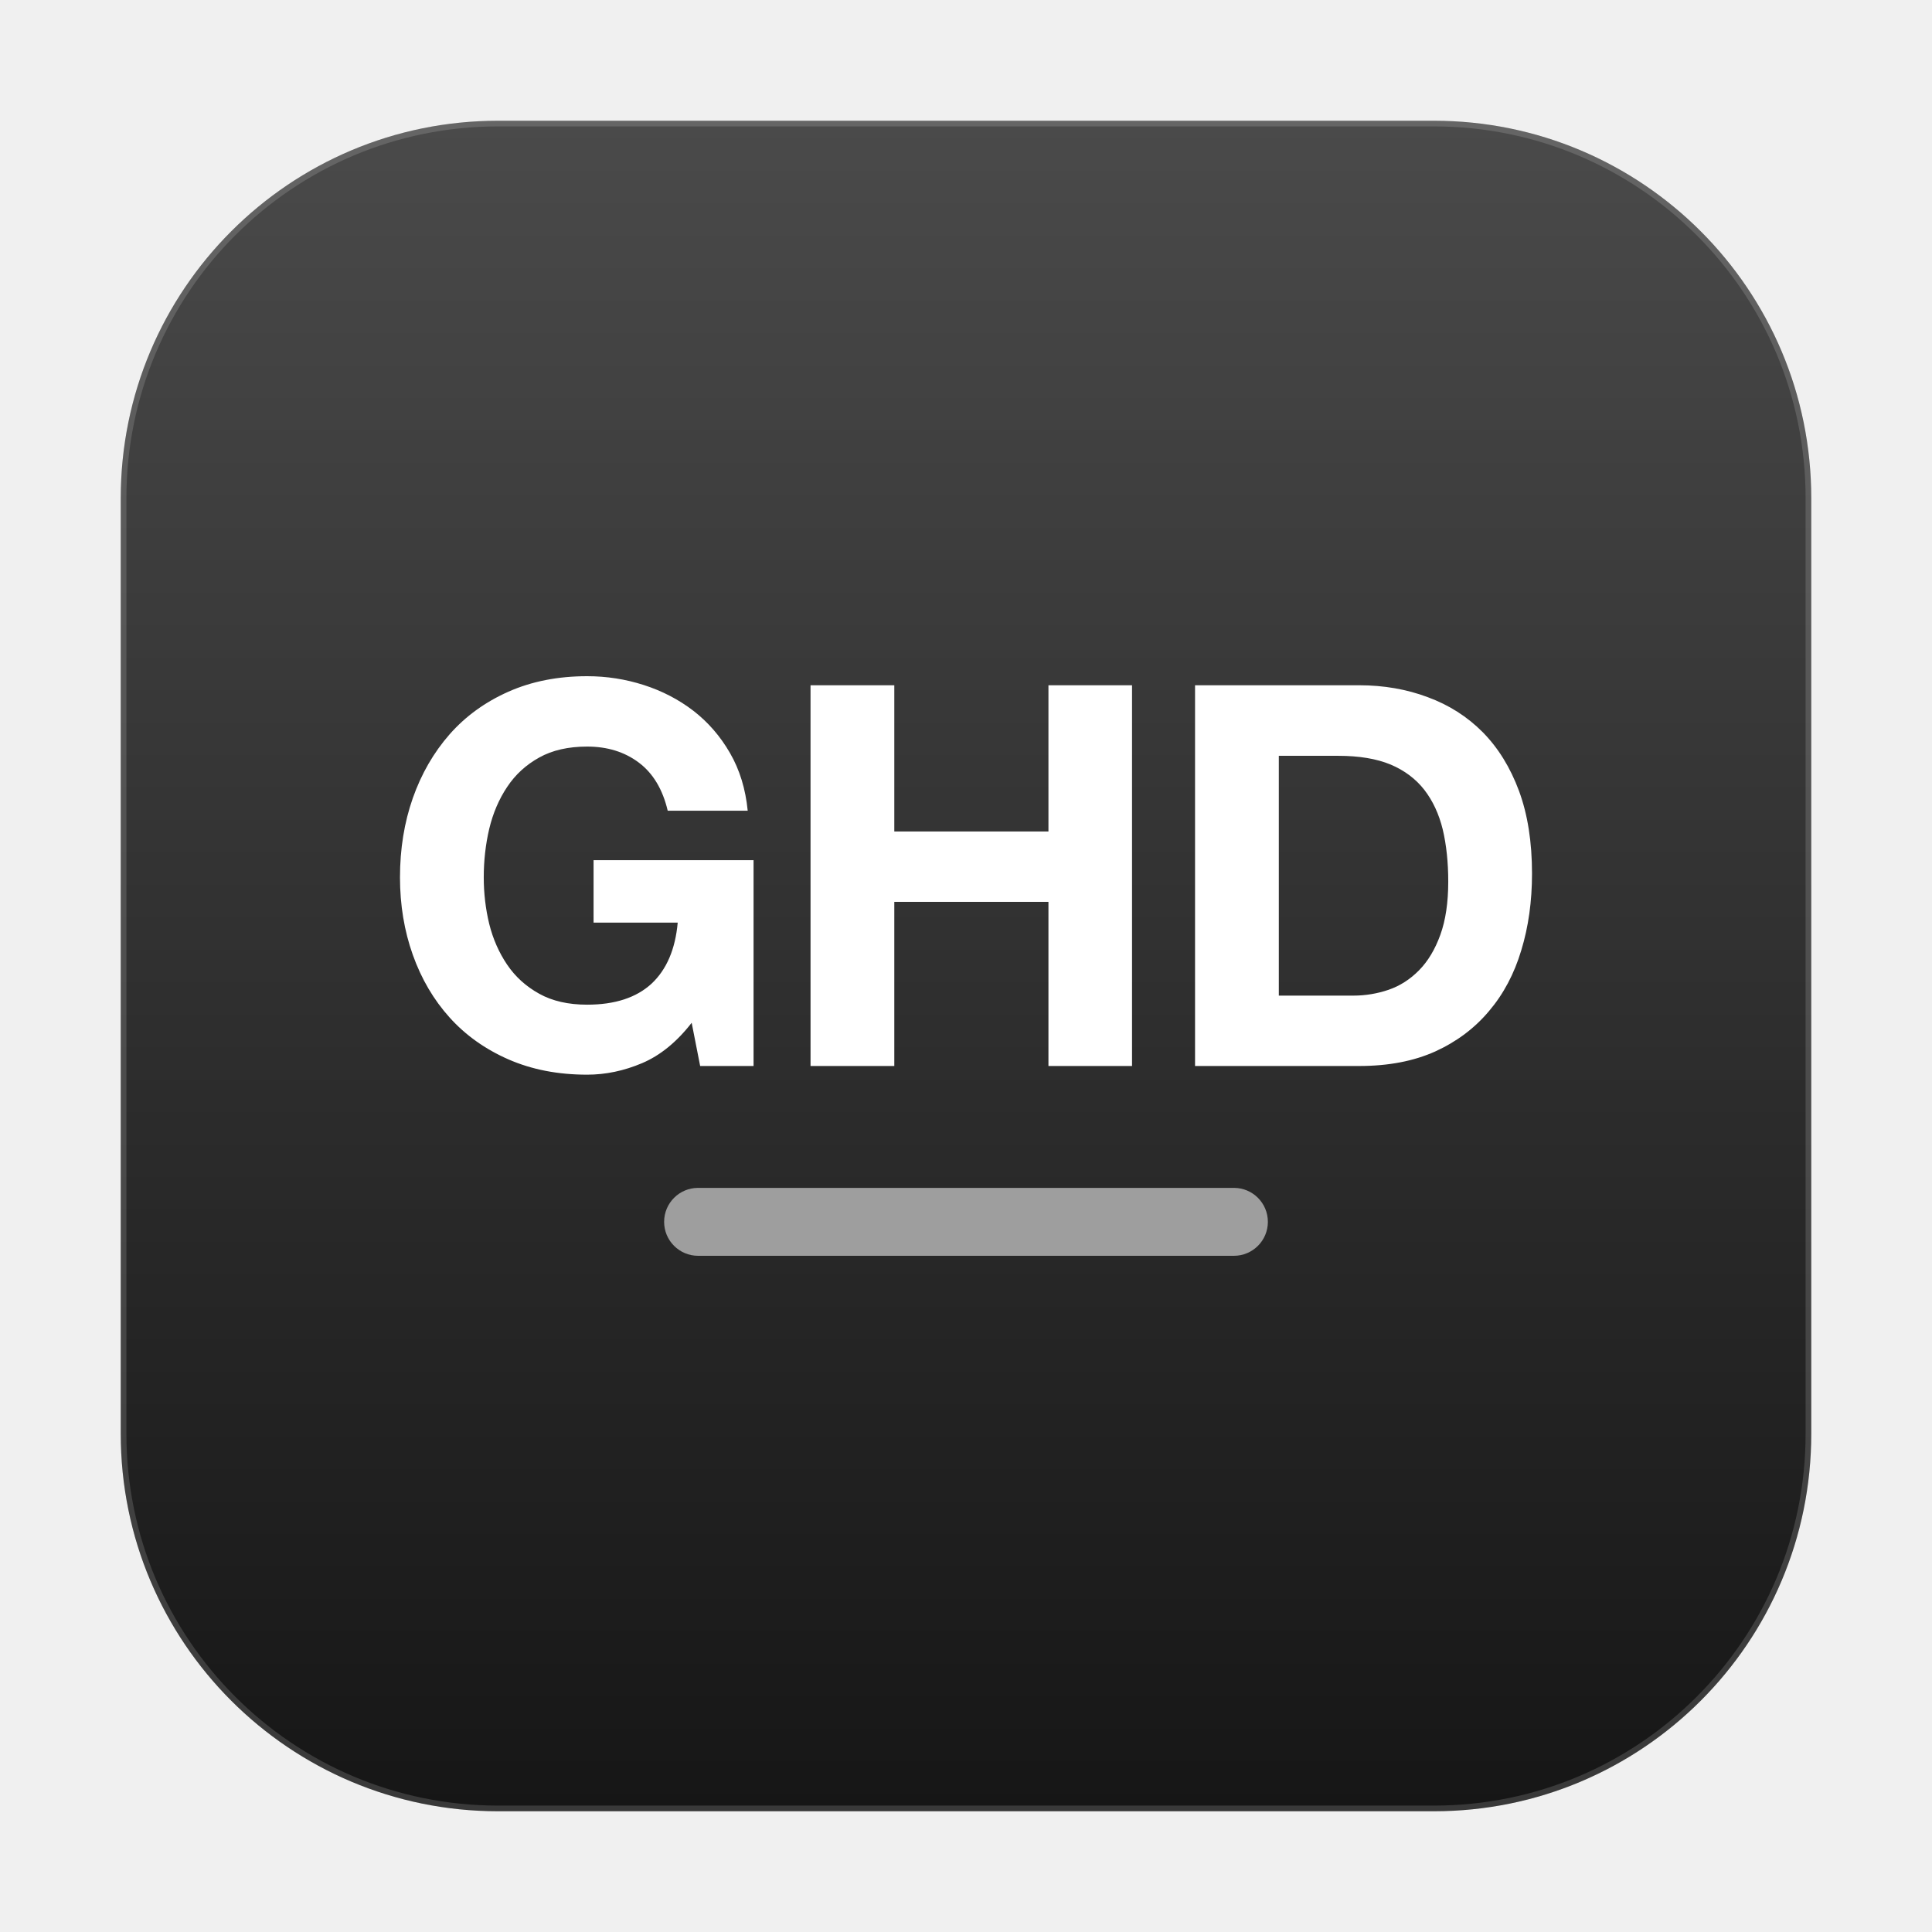
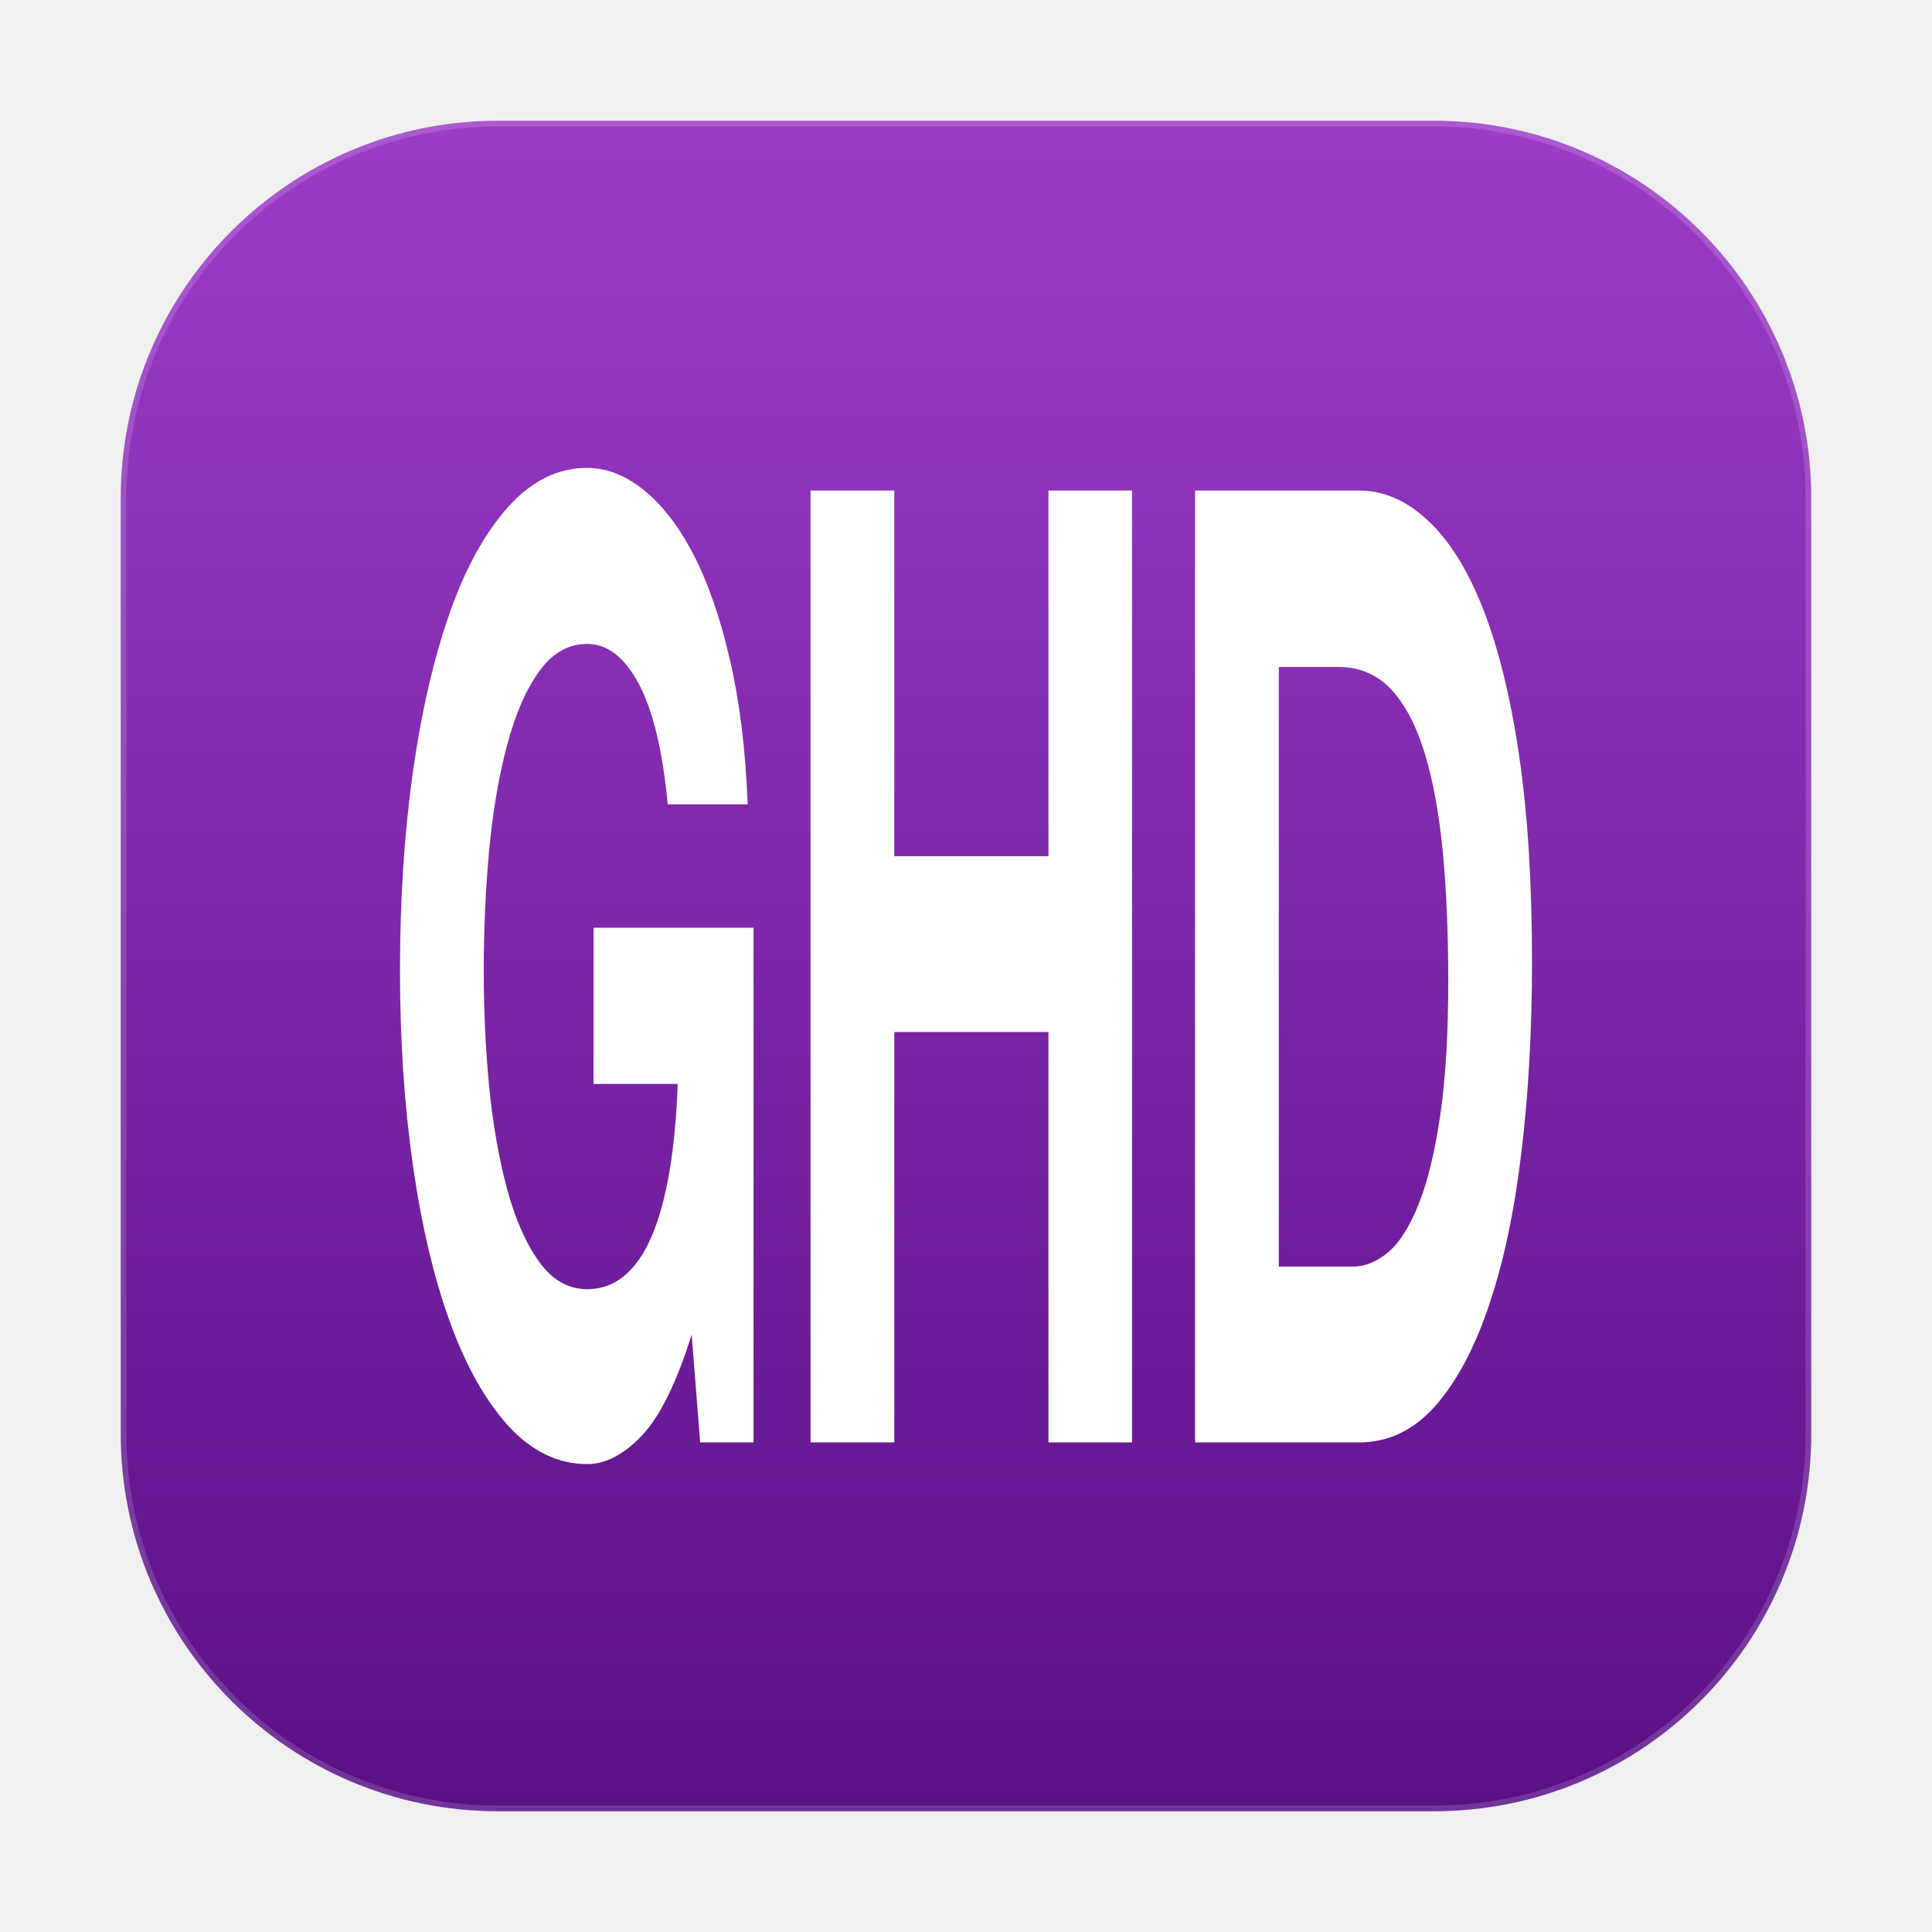
<svg xmlns="http://www.w3.org/2000/svg" width="1024" height="1024" viewBox="0 0 1024 1024">
  <defs>
    <linearGradient id="background" x1="0" y1="0" x2="0" y2="1">
-       <stop offset="0" stop-color="#4a4a4a" />
-       <stop offset="1" stop-color="#161616" />
+       <stop offset="0" stop-color="#9c3cc9" />
+       <stop offset="1" stop-color="#5a1087" />
    </linearGradient>
  </defs>
  <rect x="64" y="64" width="896" height="896" rx="200" fill="url(#background)" />
  <rect x="65.5" y="65.5" width="893" height="893" rx="198.5" fill="none" stroke="#ffffff" stroke-opacity="0.15" stroke-width="3" />
-   <g fill="#ffffff">
-     <path d="M366.6 542.1 371.1 565H399.4V455.9H314.6V489H359.2Q357.3 510.2 345.3 521.4Q333.2 532.5 311.2 532.5Q296.2 532.5 285.8 526.7Q275.3 520.9 268.8 511.3Q262.3 501.7 259.3 489.7Q256.4 477.7 256.4 465Q256.4 451.7 259.3 439.3Q262.3 426.8 268.8 417.1Q275.3 407.3 285.8 401.5Q296.2 395.7 311.2 395.7Q327.3 395.7 338.6 404.2Q349.9 412.7 353.9 429.7H396.3Q394.6 412.4 386.9 399.1Q379.3 385.9 367.6 376.8Q355.9 367.8 341.3 363.1Q326.7 358.4 311.2 358.4Q288 358.4 269.5 366.6Q251 374.8 238.3 389.2Q225.6 403.7 218.8 423Q212 442.4 212 465Q212 487 218.8 506.1Q225.6 525.2 238.3 539.3Q251 553.4 269.5 561.5Q288 569.6 311.2 569.6Q325.9 569.6 340.3 563.5Q354.7 557.4 366.6 542.1ZM429.6 363.2V565H474V478H555.7V565H600V363.2H555.7V440.7H474V363.2ZM677.8 527.7V400.6H709.4Q725.8 400.6 737 405.2Q748.1 409.9 754.9 418.6Q761.7 427.4 764.7 439.7Q767.6 452 767.6 467.3Q767.6 483.9 763.4 495.5Q759.2 507.1 752.1 514.3Q745 521.5 736 524.6Q726.9 527.7 717.3 527.7ZM633.4 363.2V565H720.4Q743.6 565 760.7 557.3Q777.8 549.5 789.2 535.9Q800.7 522.4 806.3 503.7Q812 485.1 812 463Q812 437.9 805.1 419.2Q798.2 400.6 785.9 388.1Q773.6 375.7 756.7 369.5Q739.9 363.2 720.4 363.2Z" />
-     <rect x="352.0" y="629.6" width="320.0" height="36.0" rx="18.0" fill-opacity="0.55" />
-   </g>
+   <path fill="#ffffff" d="M366.6 707.3 371.1 764.5H399.4V491.7H314.6V574.5H359.2Q357.3 627.5 345.3 655.5Q333.2 683.3 311.2 683.3Q296.2 683.3 285.8 668.8Q275.3 654.3 268.8 630.3Q262.3 606.3 259.3 576.3Q256.4 546.3 256.4 514.5Q256.4 481.3 259.3 450.3Q262.3 419 268.8 394.8Q275.3 370.3 285.8 355.8Q296.2 341.3 311.2 341.3Q327.3 341.3 338.6 362.5Q349.9 383.8 353.9 426.3H396.3Q394.6 383 386.9 349.8Q379.3 316.7 367.6 294Q355.9 271.5 341.3 259.8Q326.7 248 311.2 248Q288 248 269.5 268.5Q251 289 238.3 325Q225.6 361.3 218.8 409.5Q212 458 212 514.5Q212 569.5 218.8 617.3Q225.6 665 238.3 700.2Q251 735.5 269.5 755.8Q288 776 311.2 776Q325.9 776 340.3 760.8Q354.7 745.5 366.6 707.3ZM429.6 260V764.5H474V547H555.7V764.5H600V260H555.7V453.8H474V260ZM677.8 671.3V353.5H709.4Q725.8 353.5 737 365Q748.1 376.7 754.9 398.5Q761.7 420.5 764.7 451.3Q767.6 482 767.6 520.3Q767.6 561.8 763.4 590.8Q759.2 619.8 752.1 637.7Q745 655.8 736 663.5Q726.9 671.3 717.3 671.3ZM633.4 260V764.5H720.4Q743.6 764.5 760.7 745.2Q777.8 725.8 789.2 691.8Q800.7 658 806.3 611.3Q812 564.8 812 509.5Q812 446.7 805.1 400Q798.2 353.5 785.9 322.3Q773.6 291.3 756.7 275.8Q739.9 260 720.4 260Z" />
</svg>
